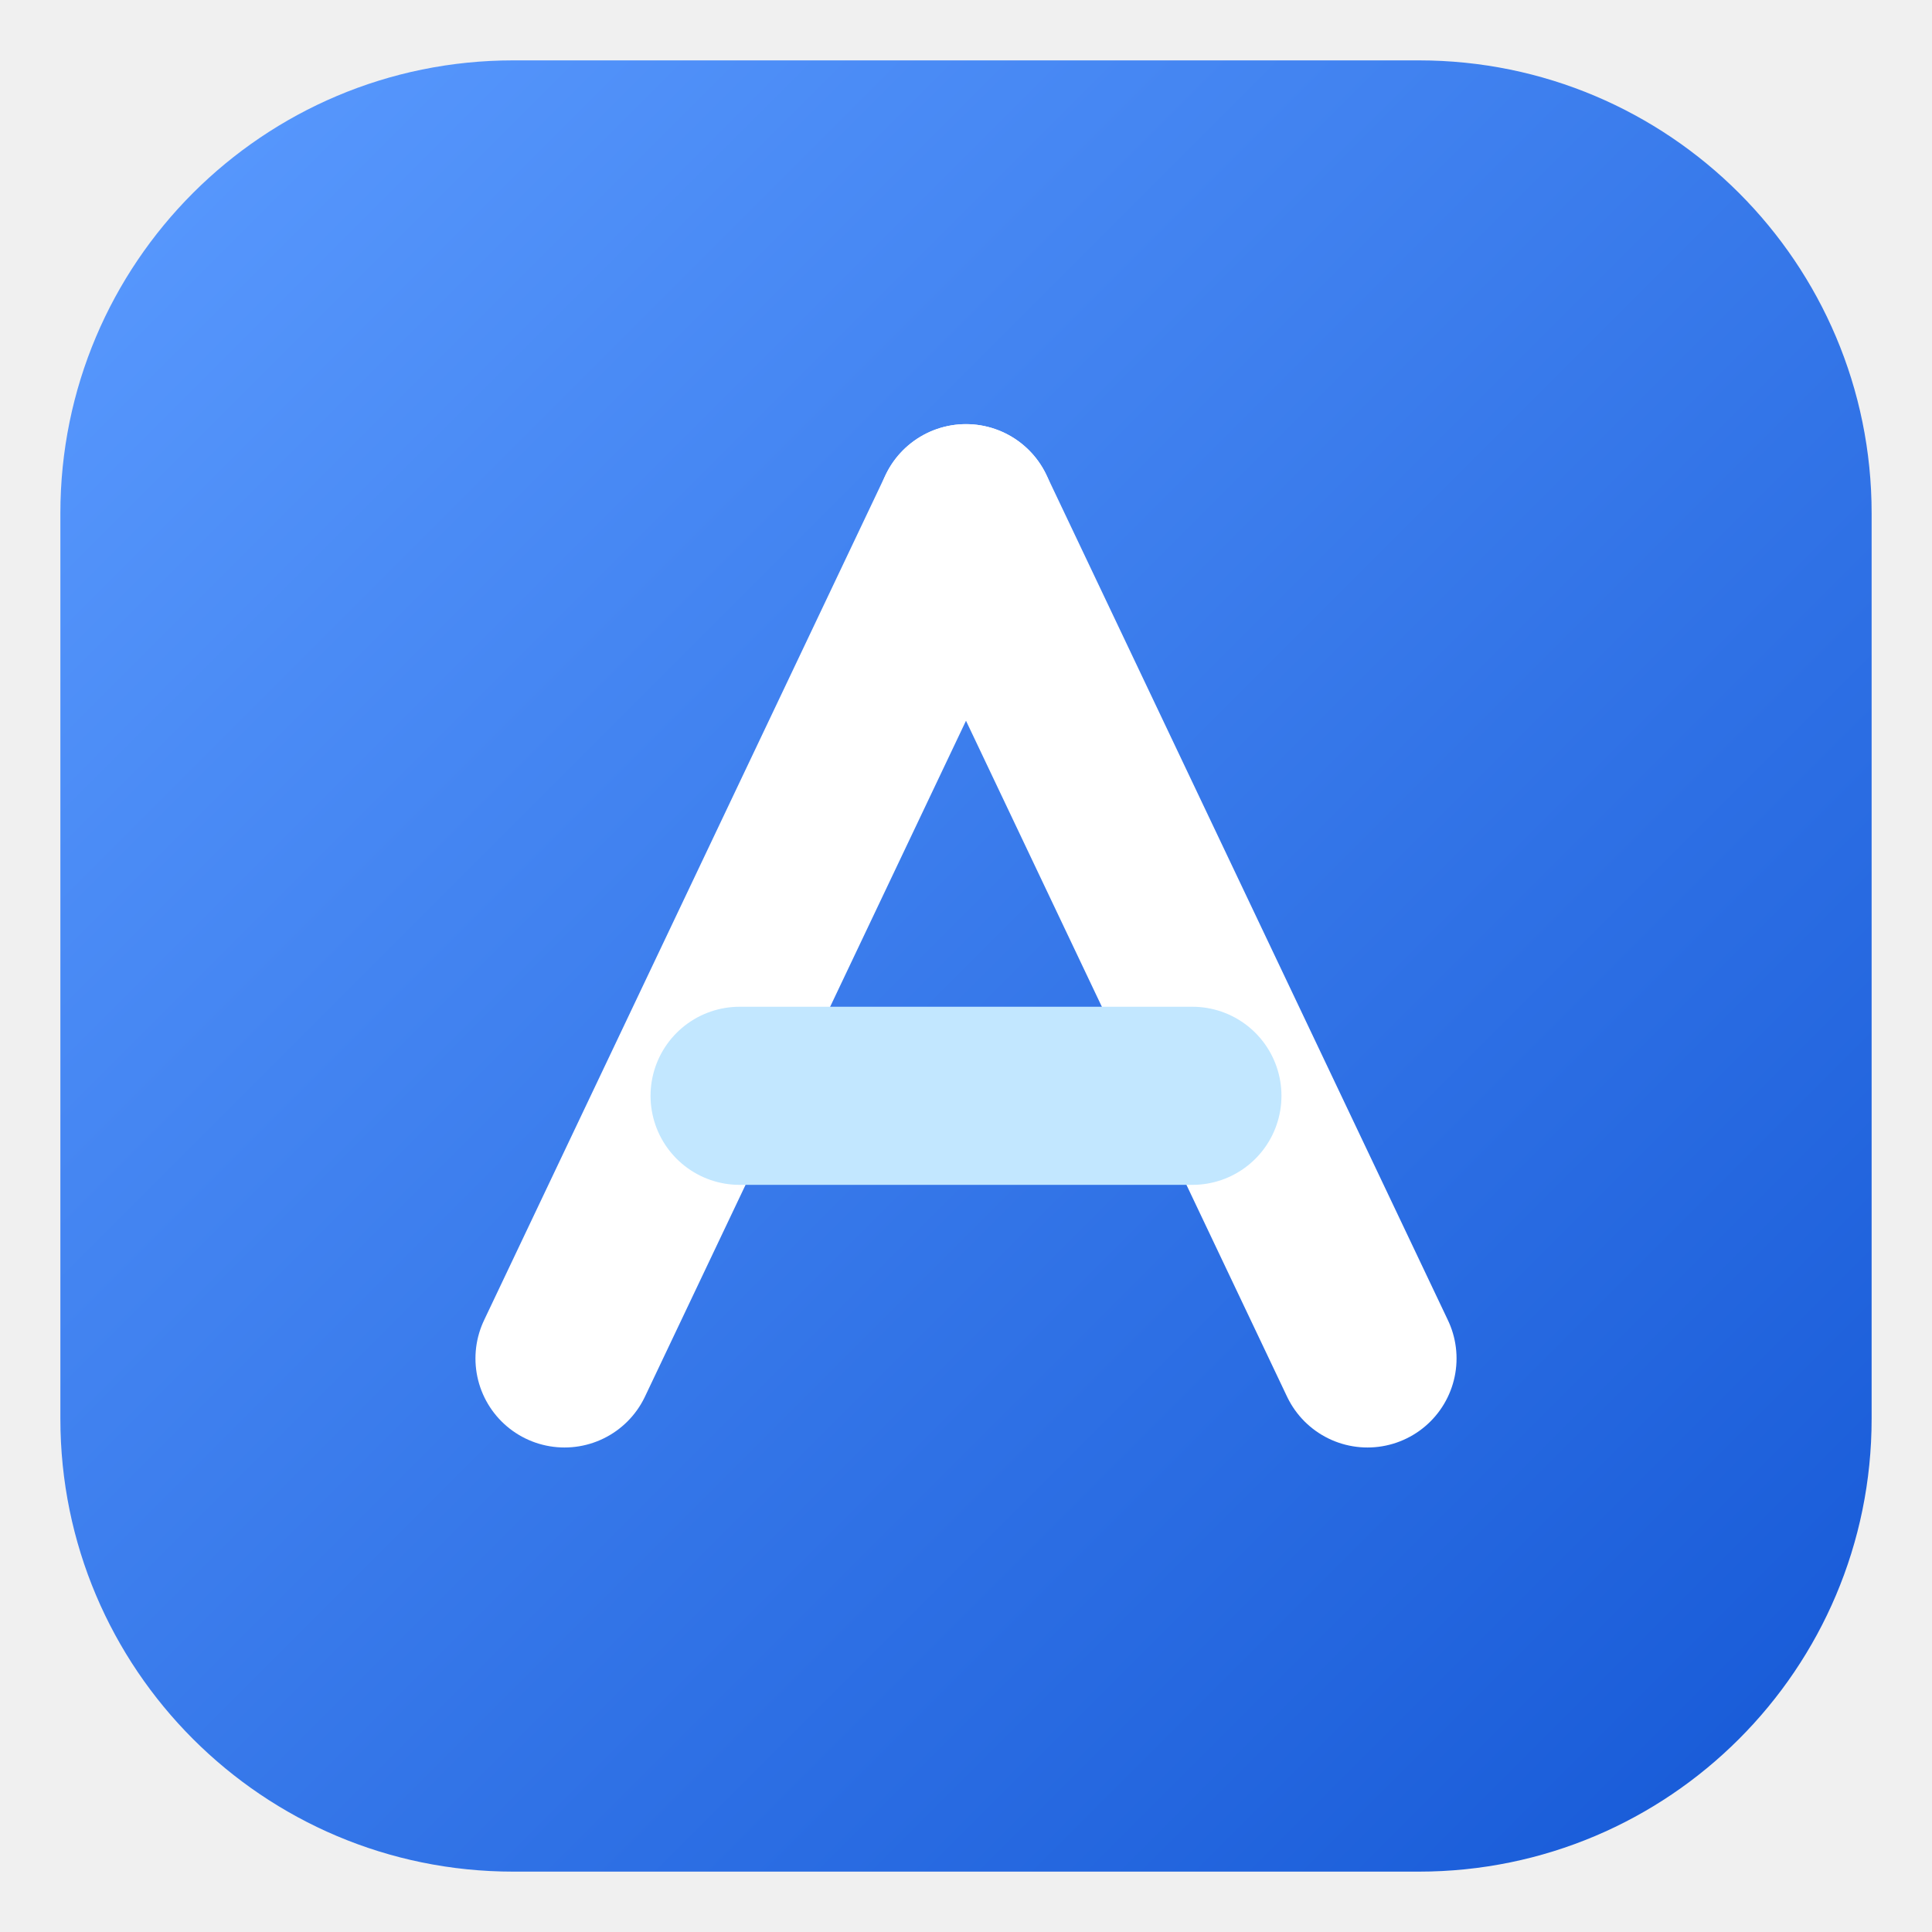
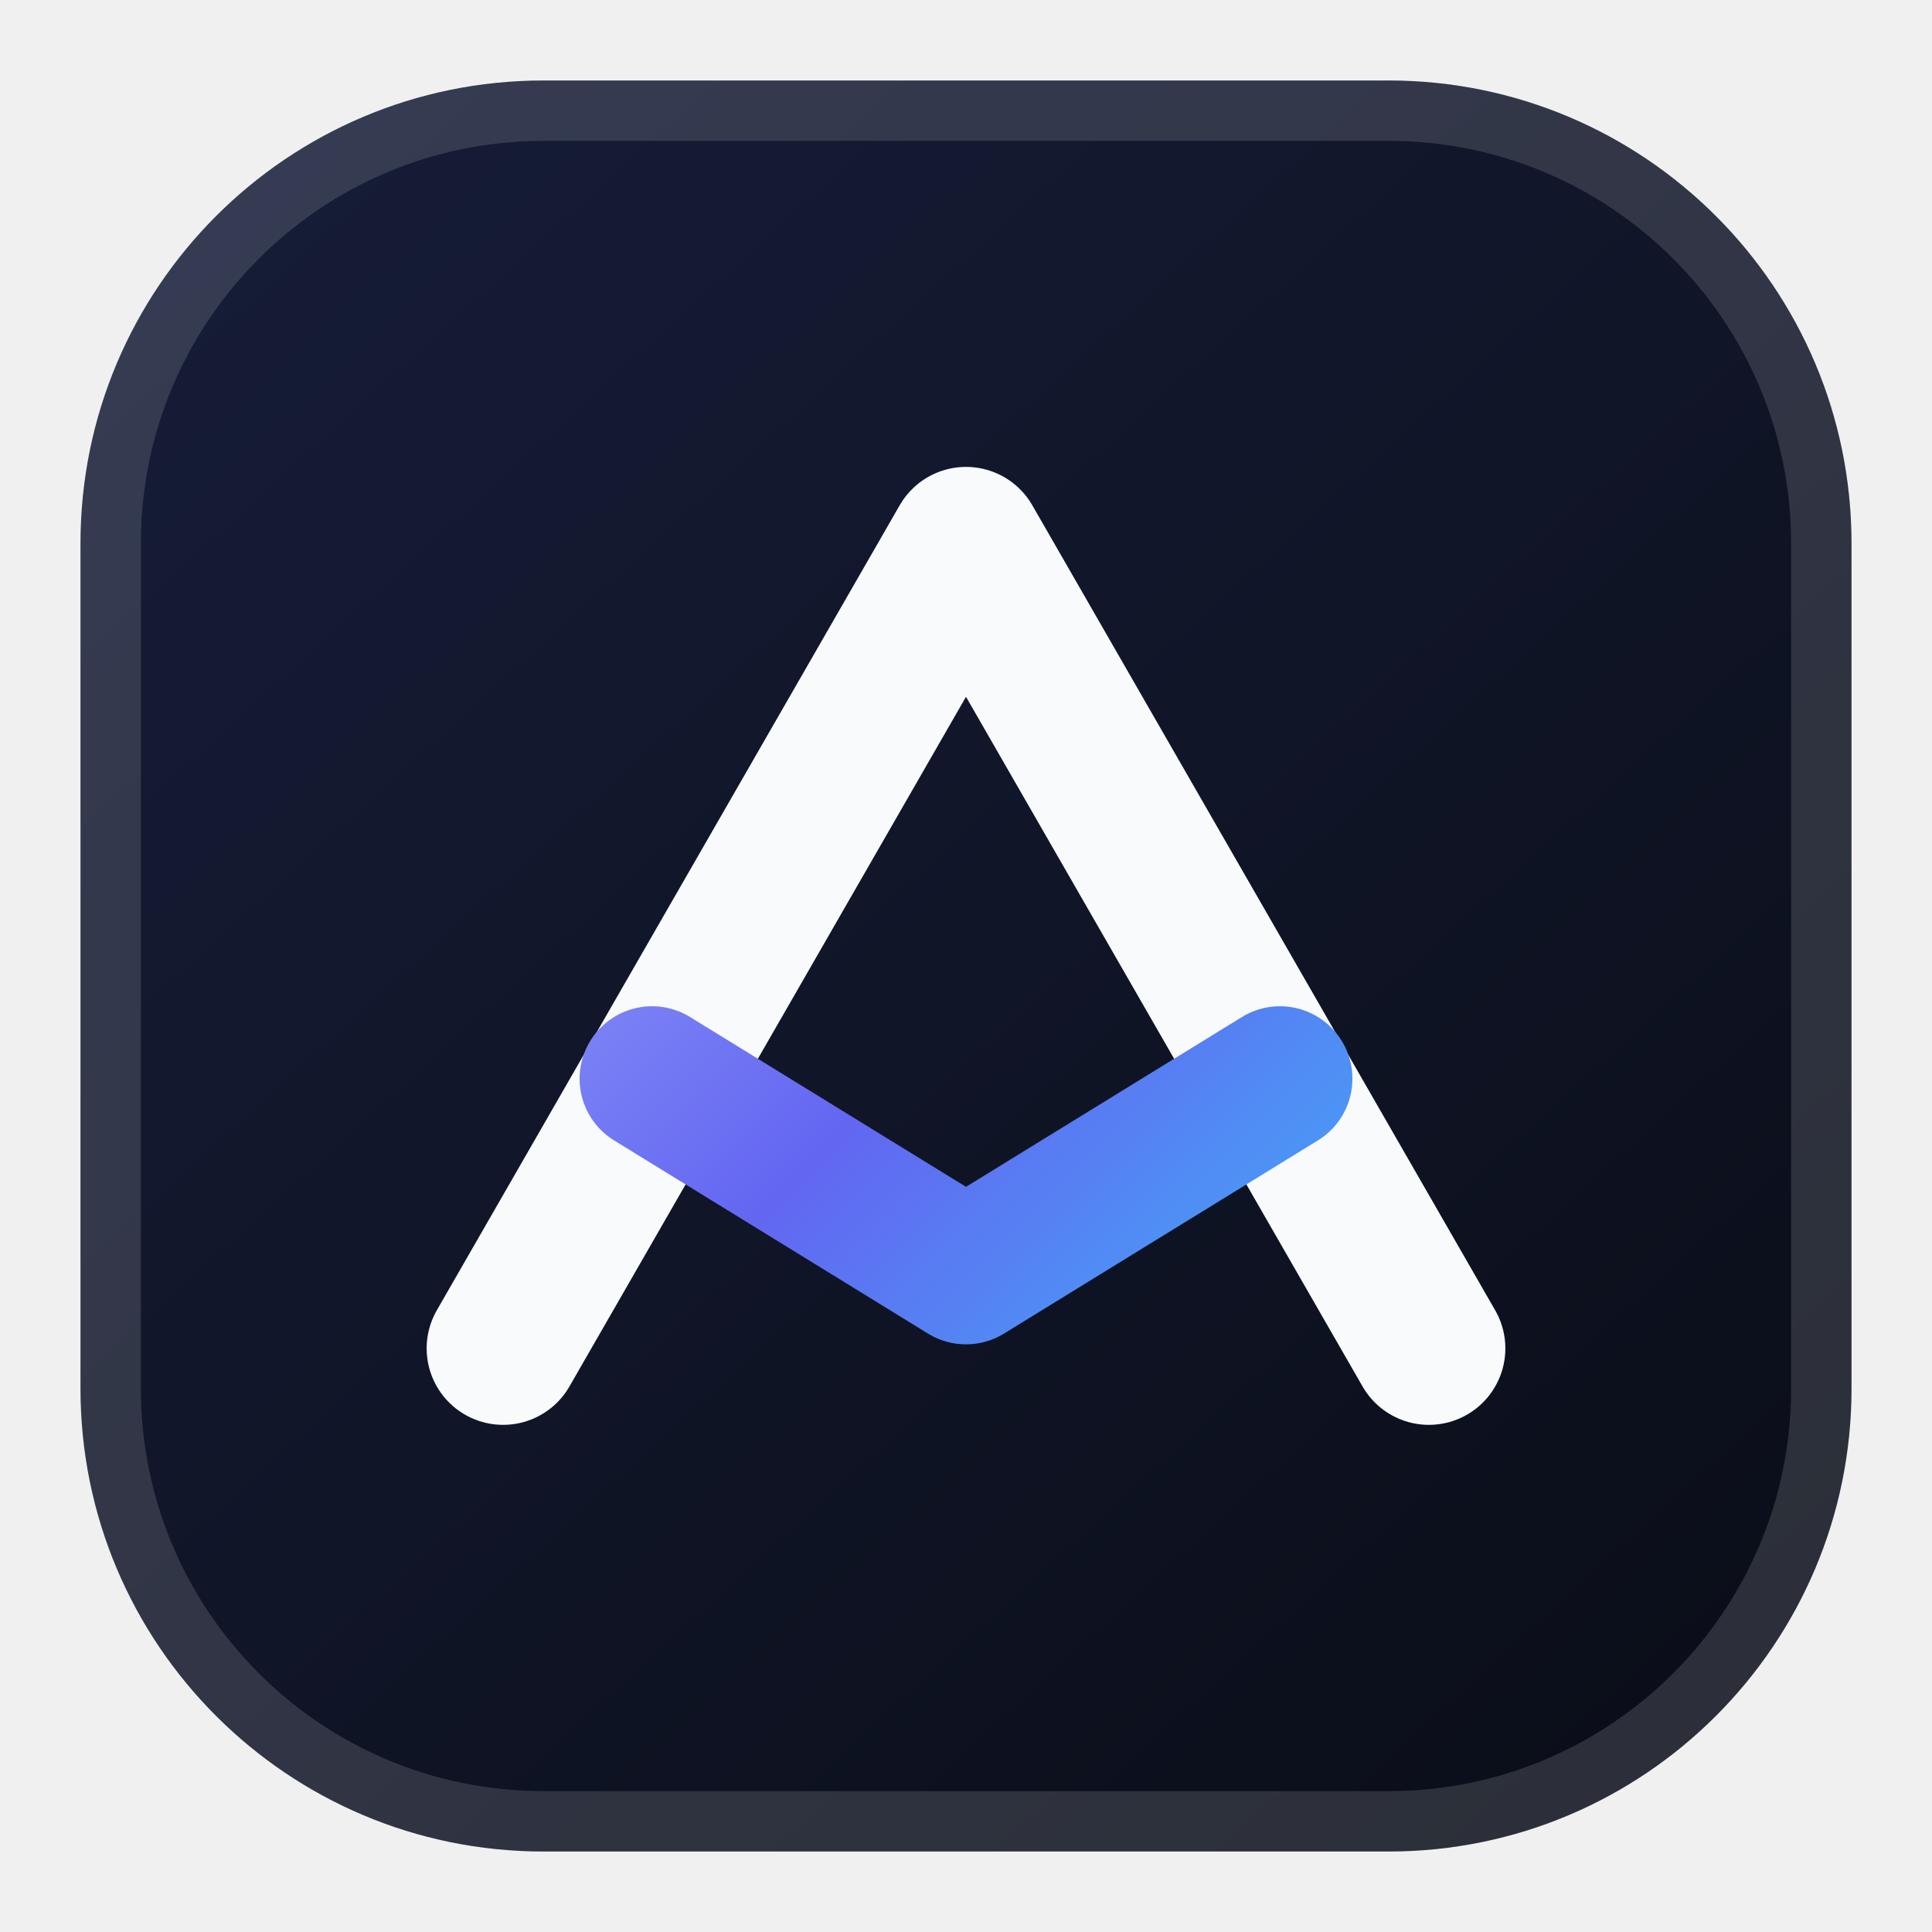
- <svg xmlns="http://www.w3.org/2000/svg" viewBox="0 0 64 64" width="64" height="64" role="img" aria-label="aktas-mail">
+ <svg xmlns="http://www.w3.org/2000/svg" width="128" height="128" viewBox="0 0 48 48">
  <defs>
-     <linearGradient id="g-am" x1="0" y1="0" x2="1" y2="1">
-       <stop offset="0" stop-color="#5b9bff" />
-       <stop offset="1" stop-color="#1558d6" />
+     <linearGradient id="bg" x1="4" y1="2" x2="44" y2="46" gradientUnits="userSpaceOnUse">
+       <stop offset="0" stop-color="#161d38" />
+       <stop offset="1" stop-color="#0a0d17" />
+     </linearGradient>
+     <linearGradient id="gl" x1="12" y1="12" x2="36" y2="36" gradientUnits="userSpaceOnUse">
+       <stop offset="0" stop-color="#a5b4fc" />
+       <stop offset="0.52" stop-color="#6366f1" />
+       <stop offset="1" stop-color="#38bdf8" />
    </linearGradient>
  </defs>
-   <rect x="2" y="2" width="60" height="60" rx="15" fill="url(#g-am)" />
-   <g stroke-width="5.9" stroke-linecap="round" fill="none">
-     <path d="M32 17 L45.3 45" stroke="#fff" />
-     <path d="M32 17 L18.7 45" stroke="#fff" />
-     <path d="M24.5 36.3 H39.5" stroke="#c2e7ff" />
-   </g>
+   <rect x="2" y="2" width="44" height="44" rx="11.5" fill="url(#bg)" />
+   <rect x="2.75" y="2.75" width="42.5" height="42.5" rx="10.75" fill="none" stroke="rgba(255,255,255,0.14)" stroke-width="1.5" />
+   <path d="M12.5 33.5 L24 13.5 L35.5 33.5" fill="none" stroke="#f8fafc" stroke-width="3.8" stroke-linecap="round" stroke-linejoin="round" />
+   <path d="M16.2 26.8 L24 31.6 L31.8 26.8" fill="none" stroke="url(#gl)" stroke-width="3.6" stroke-linecap="round" stroke-linejoin="round" />
</svg>
